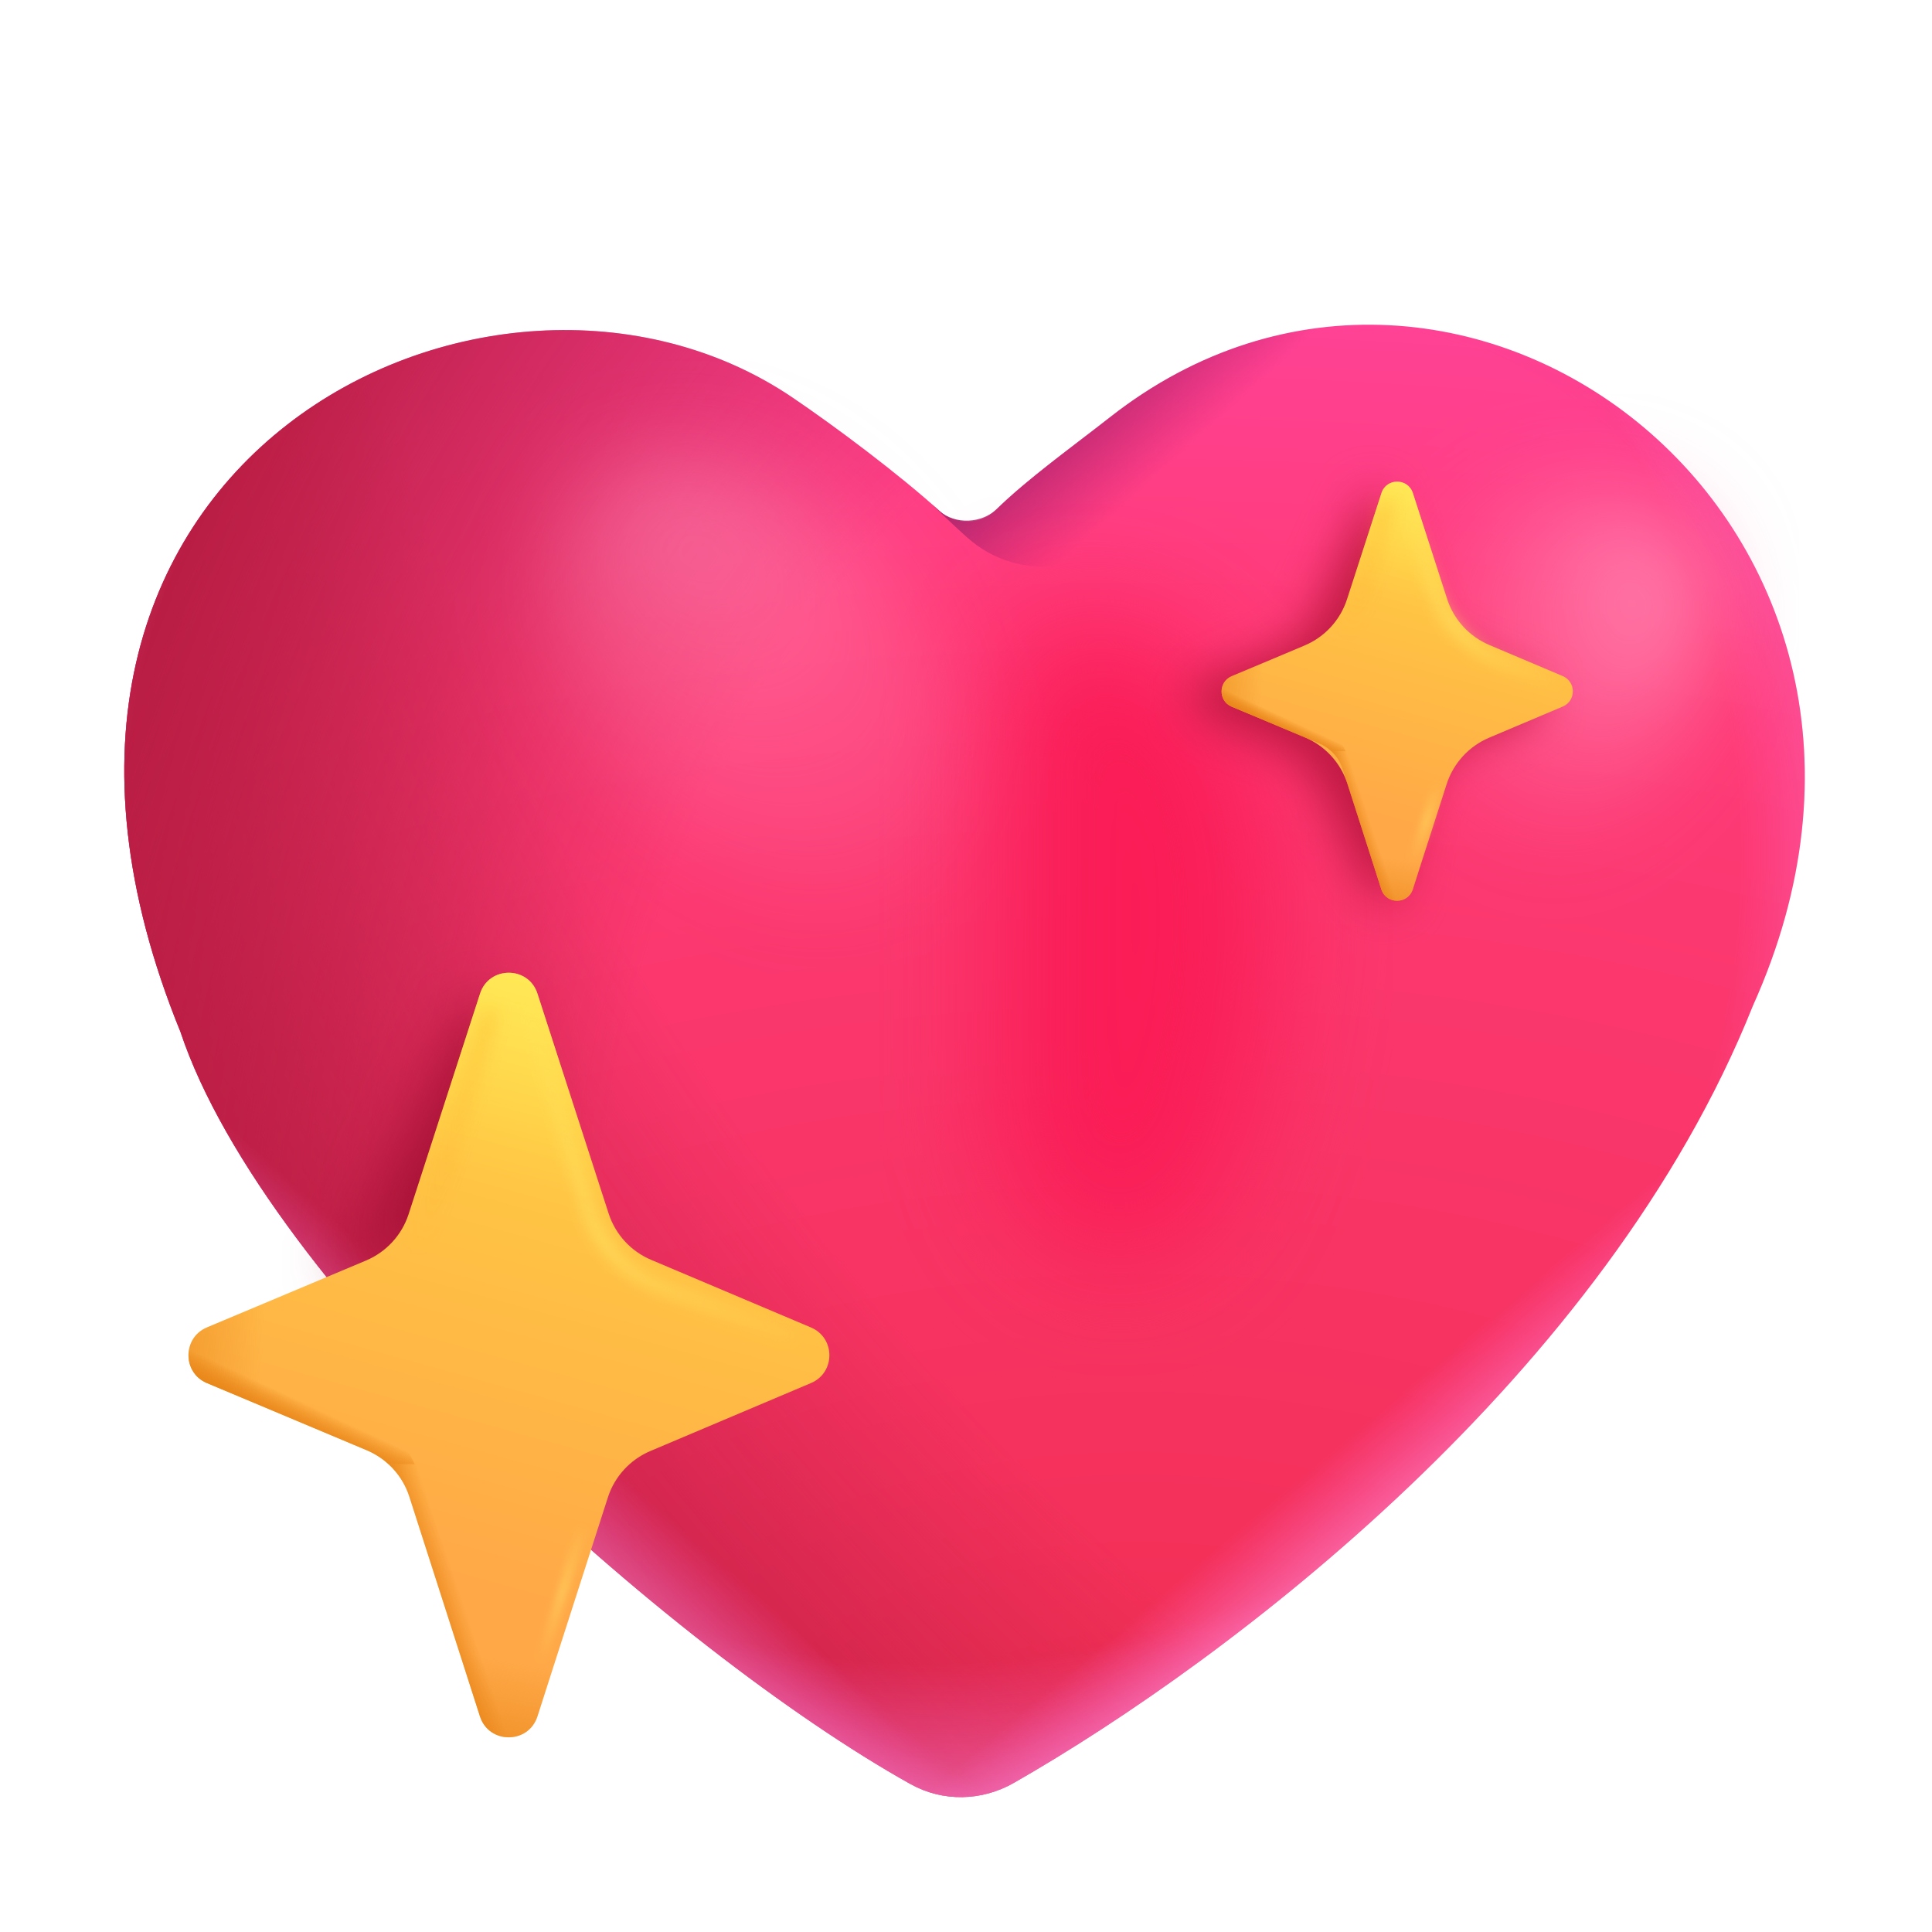
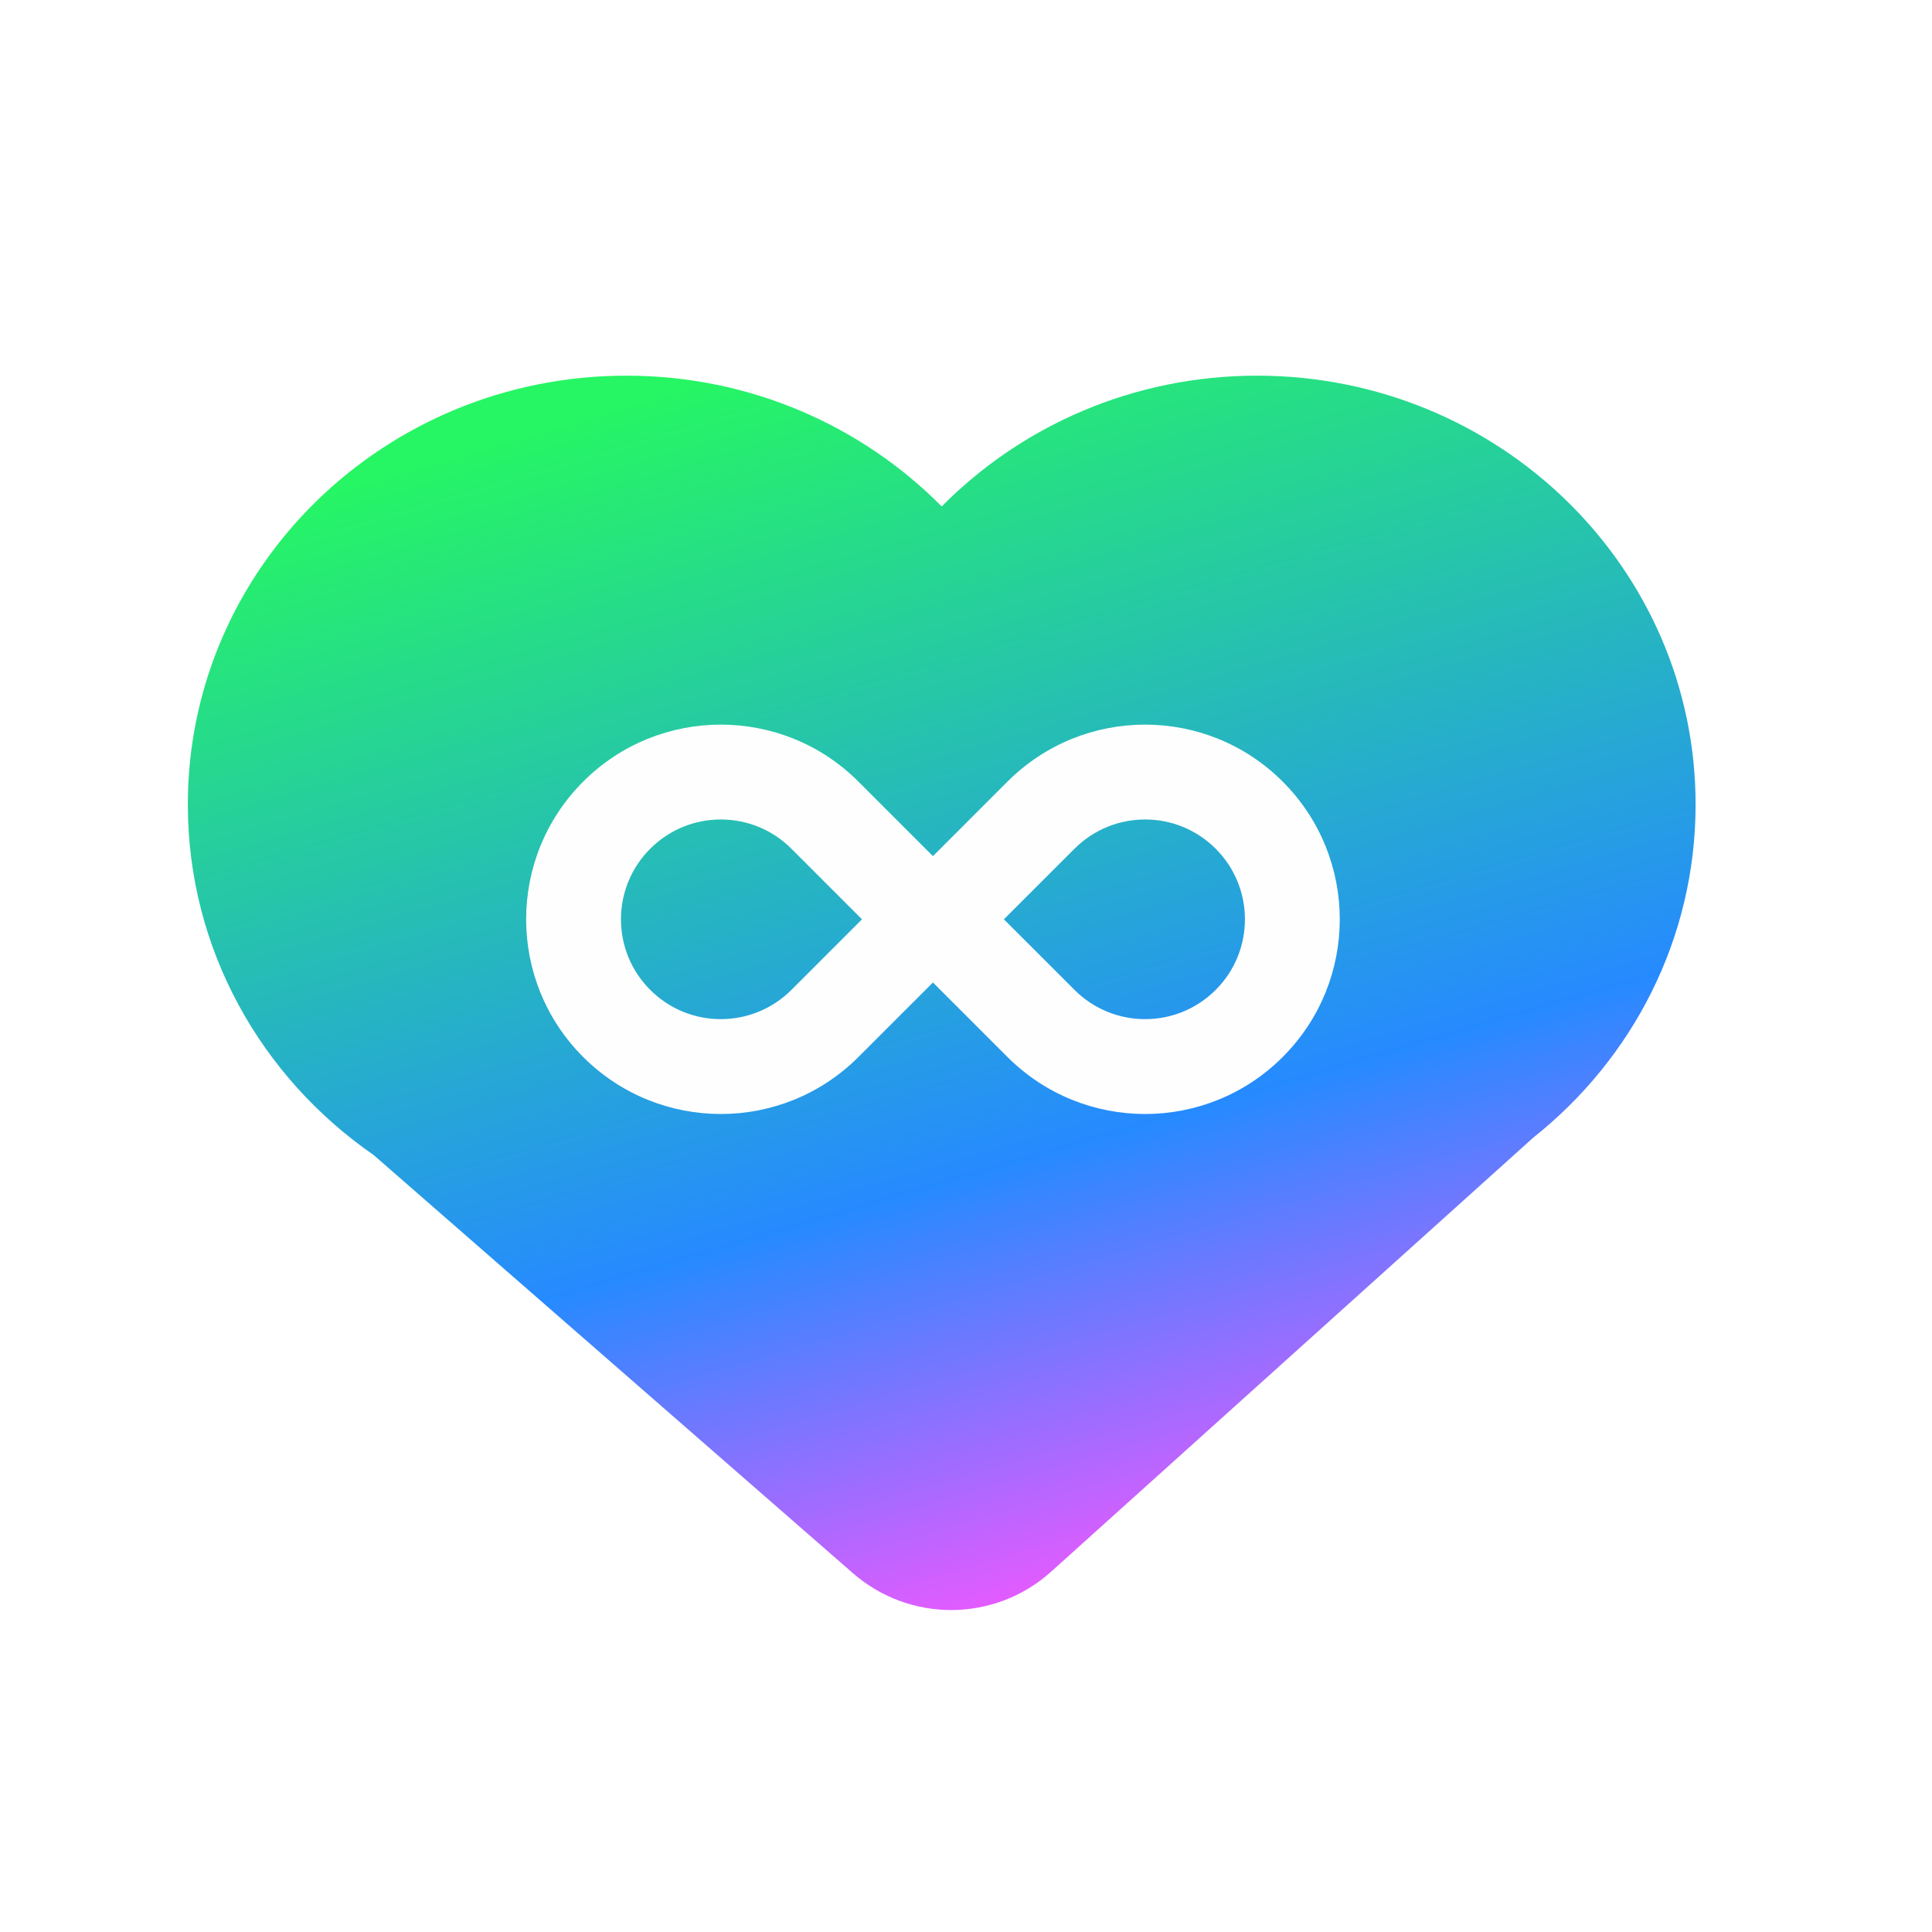
- <svg xmlns="http://www.w3.org/2000/svg" xmlns:xlink="http://www.w3.org/1999/xlink" fill="none" height="32" viewBox="0 0 32 32" width="32">
-   <filter id="a" color-interpolation-filters="sRGB" filterUnits="userSpaceOnUse" height="14.643" width="8.512" x="14.566" y="8.24">
-     <feFlood flood-opacity="0" result="BackgroundImageFix" />
-     <feBlend in="SourceGraphic" in2="BackgroundImageFix" mode="normal" result="shape" />
-     <feGaussianBlur result="effect1_foregroundBlur_6994_5077" stdDeviation="1" />
-   </filter>
-   <filter id="b" color-interpolation-filters="sRGB" filterUnits="userSpaceOnUse" height="10.102" width="10.174" x="19.62" y="6.53">
-     <feFlood flood-opacity="0" result="BackgroundImageFix" />
-     <feBlend in="SourceGraphic" in2="BackgroundImageFix" mode="normal" result="shape" />
-     <feGaussianBlur result="effect1_foregroundBlur_6994_5077" stdDeviation=".75" />
-   </filter>
-   <filter id="c" color-interpolation-filters="sRGB" filterUnits="userSpaceOnUse" height="10.401" width="9.865" x="7.535" y="5.987">
-     <feFlood flood-opacity="0" result="BackgroundImageFix" />
-     <feBlend in="SourceGraphic" in2="BackgroundImageFix" mode="normal" result="shape" />
-     <feGaussianBlur result="effect1_foregroundBlur_6994_5077" stdDeviation=".75" />
-   </filter>
-   <filter id="d" color-interpolation-filters="sRGB" filterUnits="userSpaceOnUse" height="6.494" width="5.277" x="4.676" y="15.605">
-     <feFlood flood-opacity="0" result="BackgroundImageFix" />
-     <feBlend in="SourceGraphic" in2="BackgroundImageFix" mode="normal" result="shape" />
-     <feGaussianBlur result="effect1_foregroundBlur_6994_5077" stdDeviation=".5" />
-   </filter>
-   <filter id="e" color-interpolation-filters="sRGB" filterUnits="userSpaceOnUse" height="5.959" width="4.944" x="8.469" y="16.482">
-     <feFlood flood-opacity="0" result="BackgroundImageFix" />
-     <feBlend in="SourceGraphic" in2="BackgroundImageFix" mode="normal" result="shape" />
-     <feGaussianBlur result="effect1_foregroundBlur_6994_5077" stdDeviation=".125" />
-   </filter>
-   <filter id="f" color-interpolation-filters="sRGB" filterUnits="userSpaceOnUse" height="3.994" width="1.494" x="8.335" y="25.145">
-     <feFlood flood-opacity="0" result="BackgroundImageFix" />
-     <feBlend in="SourceGraphic" in2="BackgroundImageFix" mode="normal" result="shape" />
-     <feGaussianBlur result="effect1_foregroundBlur_6994_5077" stdDeviation=".075" />
-   </filter>
-   <filter id="g" color-interpolation-filters="sRGB" filterUnits="userSpaceOnUse" height="5.059" width="2.013" x="6.466" y="16.432">
-     <feFlood flood-opacity="0" result="BackgroundImageFix" />
-     <feBlend in="SourceGraphic" in2="BackgroundImageFix" mode="normal" result="shape" />
-     <feGaussianBlur result="effect1_foregroundBlur_6994_5077" stdDeviation=".15" />
-   </filter>
-   <filter id="h" color-interpolation-filters="sRGB" filterUnits="userSpaceOnUse" height="8.319" width="7.318" x="18.942" y="7.361">
-     <feFlood flood-opacity="0" result="BackgroundImageFix" />
-     <feBlend in="SourceGraphic" in2="BackgroundImageFix" mode="normal" result="shape" />
-     <feGaussianBlur result="effect1_foregroundBlur_6994_5077" stdDeviation=".375" />
-   </filter>
-   <filter id="i" color-interpolation-filters="sRGB" filterUnits="userSpaceOnUse" height="3.537" width="2.981" x="23.028" y="8.048">
-     <feFlood flood-opacity="0" result="BackgroundImageFix" />
-     <feBlend in="SourceGraphic" in2="BackgroundImageFix" mode="normal" result="shape" />
-     <feGaussianBlur result="effect1_foregroundBlur_6994_5077" stdDeviation=".125" />
-   </filter>
-   <filter id="j" color-interpolation-filters="sRGB" filterUnits="userSpaceOnUse" height="2.37" width=".999" x="23" y="12.841">
-     <feFlood flood-opacity="0" result="BackgroundImageFix" />
-     <feBlend in="SourceGraphic" in2="BackgroundImageFix" mode="normal" result="shape" />
-     <feGaussianBlur result="effect1_foregroundBlur_6994_5077" stdDeviation=".075" />
-   </filter>
-   <filter id="k" color-interpolation-filters="sRGB" filterUnits="userSpaceOnUse" height="3.089" width="1.419" x="21.908" y="7.998">
-     <feFlood flood-opacity="0" result="BackgroundImageFix" />
-     <feBlend in="SourceGraphic" in2="BackgroundImageFix" mode="normal" result="shape" />
-     <feGaussianBlur result="effect1_foregroundBlur_6994_5077" stdDeviation=".15" />
-   </filter>
-   <radialGradient id="l" cx="0" cy="0" gradientTransform="matrix(0 -32.5418 55.321 0 18.8004 29.3301)" gradientUnits="userSpaceOnUse" r="1">
-     <stop offset="0" stop-color="#f12e52" />
-     <stop offset=".596" stop-color="#ff3b79" />
-     <stop offset="1" stop-color="#ff4ec6" />
-   </radialGradient>
-   <radialGradient id="m" cx="0" cy="0" gradientTransform="matrix(-20.91728 15.77032 -29.53931 -39.18007 22.8833 11.734)" gradientUnits="userSpaceOnUse" r="1">
-     <stop offset=".483" stop-color="#b91d43" stop-opacity="0" />
-     <stop offset=".834" stop-color="#b91d43" />
-   </radialGradient>
-   <radialGradient id="n" cx="0" cy="0" gradientTransform="matrix(-21.16539 -8.267791 11.68768 -29.92024 19.8587 18.1521)" gradientUnits="userSpaceOnUse" r="1">
-     <stop offset=".41" stop-color="#b91d43" stop-opacity="0" />
-     <stop offset=".834" stop-color="#b91d43" />
-   </radialGradient>
-   <radialGradient id="o" cx="0" cy="0" gradientTransform="matrix(0 19.7764 -19.7764 0 15.4272 14.1836)" gradientUnits="userSpaceOnUse" r="1">
-     <stop offset=".671" stop-color="#ff7af2" stop-opacity="0" />
-     <stop offset=".934" stop-color="#ffbce6" />
-   </radialGradient>
-   <linearGradient id="p">
-     <stop offset=".694" stop-color="#ff7af2" stop-opacity="0" />
-     <stop offset=".934" stop-color="#ffbce6" />
-   </linearGradient>
-   <linearGradient id="q" gradientUnits="userSpaceOnUse" x1="17.61" x2="25.613" xlink:href="#p" y1="16.499" y2="26.023" />
-   <linearGradient id="r" gradientUnits="userSpaceOnUse" x1="16.618" x2="7.226" xlink:href="#p" y1="16.895" y2="27.478" />
-   <linearGradient id="s" gradientUnits="userSpaceOnUse" x1="19.688" x2="16.881" y1="9.719" y2="6.636">
-     <stop offset=".41" stop-color="#c12372" stop-opacity="0" />
-     <stop offset=".834" stop-color="#b5286e" />
-   </linearGradient>
-   <linearGradient id="t">
-     <stop offset="0" stop-color="#ff93ba" />
-     <stop offset="1" stop-color="#ff73a6" stop-opacity="0" />
-   </linearGradient>
-   <radialGradient id="u" cx="0" cy="0" gradientTransform="matrix(-6.138693 -.3458932 .2335628 -4.145125 28.8912 12.4609)" gradientUnits="userSpaceOnUse" r="1" xlink:href="#t" />
-   <radialGradient id="v" cx="0" cy="0" gradientTransform="matrix(-8.846085 -.2625457 .1772828 -5.97328 14.9214 11.9599)" gradientUnits="userSpaceOnUse" r="1" xlink:href="#t" />
-   <linearGradient id="w">
-     <stop offset="0" stop-color="#ffd542" />
-     <stop offset="1" stop-color="#ffa847" />
-   </linearGradient>
-   <linearGradient id="x" gradientUnits="userSpaceOnUse" x1="9.394" x2="6.676" xlink:href="#w" y1="16.11" y2="25.907" />
-   <linearGradient id="y">
-     <stop offset=".458" stop-color="#e88518" stop-opacity="0" />
-     <stop offset="1" stop-color="#e88518" />
-   </linearGradient>
-   <linearGradient id="z" gradientUnits="userSpaceOnUse" x1="7.519" x2="6.75" xlink:href="#y" y1="25.345" y2="29.583" />
-   <linearGradient id="A">
-     <stop offset=".362" stop-color="#e88518" stop-opacity="0" />
-     <stop offset="1" stop-color="#e88518" />
-   </linearGradient>
-   <linearGradient id="B" gradientUnits="userSpaceOnUse" x1="5.832" x2="1.597" xlink:href="#A" y1="24.376" y2="24.263" />
-   <linearGradient id="C">
-     <stop offset="0" stop-color="#ffff6b" />
-     <stop offset="1" stop-color="#ffff6b" stop-opacity="0" />
-   </linearGradient>
-   <radialGradient id="D" cx="0" cy="0" gradientTransform="matrix(-1.715301 6.968751 -19.25411 -4.739242 10.1443 12.6259)" gradientUnits="userSpaceOnUse" r="1" xlink:href="#C" />
-   <linearGradient id="E">
-     <stop offset=".782" stop-color="#e88518" stop-opacity="0" />
-     <stop offset="1" stop-color="#e88518" />
-   </linearGradient>
-   <linearGradient id="F" gradientUnits="userSpaceOnUse" x1="7.441" x2="6.427" xlink:href="#E" y1="22.298" y2="24.464" />
-   <linearGradient id="G">
-     <stop offset=".776" stop-color="#e88518" stop-opacity="0" />
-     <stop offset="1" stop-color="#e88518" />
-   </linearGradient>
-   <linearGradient id="H" gradientUnits="userSpaceOnUse" x1="9.615" x2="7.498" xlink:href="#G" y1="26.891" y2="27.601" />
-   <linearGradient id="I">
-     <stop offset="0" stop-color="#fff270" stop-opacity="0" />
-     <stop offset=".548" stop-color="#fff270" />
-     <stop offset="1" stop-color="#fff270" stop-opacity="0" />
-   </linearGradient>
-   <radialGradient id="J" cx="0" cy="0" gradientTransform="matrix(5.718749 5.359379 -4.582654 4.889941 8.12869 16.7822)" gradientUnits="userSpaceOnUse" r="1" xlink:href="#I" />
-   <linearGradient id="K">
-     <stop offset="0" stop-color="#fff270" stop-opacity="0" />
-     <stop offset=".495" stop-color="#fff270" stop-opacity=".6" />
-     <stop offset="1" stop-color="#fff270" stop-opacity="0" />
-   </linearGradient>
-   <linearGradient id="L" gradientUnits="userSpaceOnUse" x1="9.066" x2="8.205" xlink:href="#K" y1="27.485" y2="26.078" />
-   <linearGradient id="M">
-     <stop offset="0" stop-color="#ff8a09" stop-opacity=".6" />
-     <stop offset="1" stop-color="#ff8a09" stop-opacity="0" />
-   </linearGradient>
-   <linearGradient id="N" gradientUnits="userSpaceOnUse" x1="8.004" x2="9.683" xlink:href="#M" y1="16.454" y2="18.896" />
-   <linearGradient id="O" gradientUnits="userSpaceOnUse" x1="23.671" x2="22.181" xlink:href="#w" y1="7.979" y2="13.349" />
-   <linearGradient id="P" gradientUnits="userSpaceOnUse" x1="22.643" x2="22.221" xlink:href="#y" y1="13.041" y2="15.364" />
-   <linearGradient id="Q" gradientUnits="userSpaceOnUse" x1="21.718" x2="19.398" xlink:href="#A" y1="12.51" y2="12.448" />
-   <radialGradient id="R" cx="0" cy="0" gradientTransform="matrix(-.9401213 3.81943 -10.55283 -2.597491 24.0819 6.06984)" gradientUnits="userSpaceOnUse" r="1" xlink:href="#C" />
-   <linearGradient id="S" gradientUnits="userSpaceOnUse" x1="22.6" x2="22.045" xlink:href="#E" y1="11.371" y2="12.558" />
-   <linearGradient id="T" gradientUnits="userSpaceOnUse" x1="23.792" x2="22.632" xlink:href="#G" y1="13.888" y2="14.277" />
-   <radialGradient id="U" cx="0" cy="0" gradientTransform="matrix(3.134325 2.937362 -2.511657 2.680075 22.9772 8.34778)" gradientUnits="userSpaceOnUse" r="1" xlink:href="#I" />
-   <linearGradient id="V" gradientUnits="userSpaceOnUse" x1="23.491" x2="23.019" xlink:href="#K" y1="14.214" y2="13.443" />
-   <linearGradient id="W" gradientUnits="userSpaceOnUse" x1="22.909" x2="23.829" xlink:href="#M" y1="8.168" y2="9.506" />
-   <path d="m15.084 29.551c.535.298 1.179.282 1.71-.022 3.579-2.046 9.797-6.754 12.239-12.869 3.585-7.963-4.832-14.32-10.65-9.748-.607.477-1.369 1.022-1.895 1.539-.238.234-.657.258-.903.033-.69-.628-1.769-1.433-2.462-1.902-4.96-3.356-13.984 1.068-10.134 10.508 1.41 4.237 8.129 10.248 12.094 12.461z" fill="url(#l)" />
-   <path d="m15.084 29.551c.535.298 1.179.282 1.71-.022 3.579-2.046 9.797-6.754 12.239-12.869 3.585-7.963-4.832-14.32-10.65-9.748-.607.477-1.369 1.022-1.895 1.539-.238.234-.657.258-.903.033-.69-.628-1.769-1.433-2.462-1.902-4.96-3.356-13.984 1.068-10.134 10.508 1.41 4.237 8.129 10.248 12.094 12.461z" fill="url(#m)" />
-   <path d="m15.084 29.551c.535.298 1.179.282 1.71-.022 3.579-2.046 9.797-6.754 12.239-12.869 3.585-7.963-4.832-14.32-10.65-9.748-.607.477-1.369 1.022-1.895 1.539-.238.234-.657.258-.903.033-.69-.628-1.769-1.433-2.462-1.902-4.96-3.356-13.984 1.068-10.134 10.508 1.41 4.237 8.129 10.248 12.094 12.461z" fill="url(#n)" />
-   <path d="m15.084 29.551c.535.298 1.179.282 1.71-.022 3.579-2.046 9.797-6.754 12.239-12.869 3.585-7.963-4.832-14.32-10.65-9.748-.607.477-1.369 1.022-1.895 1.539-.238.234-.657.258-.903.033-.69-.628-1.769-1.433-2.462-1.902-4.96-3.356-13.984 1.068-10.134 10.508 1.41 4.237 8.129 10.248 12.094 12.461z" fill="url(#o)" />
-   <path d="m15.084 29.551c.535.298 1.179.282 1.71-.022 3.579-2.046 9.797-6.754 12.239-12.869 3.585-7.963-4.832-14.32-10.65-9.748-.607.477-1.369 1.022-1.895 1.539-.238.234-.657.258-.903.033-.69-.628-1.769-1.433-2.462-1.902-4.96-3.356-13.984 1.068-10.134 10.508 1.41 4.237 8.129 10.248 12.094 12.461z" fill="url(#q)" />
-   <path d="m15.084 29.551c.535.298 1.179.282 1.71-.022 3.579-2.046 9.797-6.754 12.239-12.869 3.585-7.963-4.832-14.32-10.65-9.748-.607.477-1.369 1.022-1.895 1.539-.238.234-.657.258-.903.033-.69-.628-1.769-1.433-2.462-1.902-4.96-3.356-13.984 1.068-10.134 10.508 1.41 4.237 8.129 10.248 12.094 12.461z" fill="url(#r)" />
-   <path d="m16.013 8.896c.892.808 2.267.573 3.021-.365 1.144-1.426 2.766-2.893 4.915-3.03-1.825-.351-3.813.035-5.565 1.412-.151.118-.311.241-.475.366-.484.371-1.001.766-1.392 1.146-.253.246-.698.271-.96.035-.039-.035-.08-.071-.121-.108.149.151.352.341.577.545z" fill="url(#s)" />
-   <g filter="url(#a)">
-     <path d="m16.566 12.119v6.19c0 2.715 2.871 3.621 3.744 1.051.747-2.2 1.066-4.57.423-6.638-.435-1.4-1.485-2.167-2.472-2.435-1.038-.282-1.695.756-1.695 1.832z" fill="#fa1c56" />
-   </g>
-   <g filter="url(#b)">
-     <ellipse cx="24.707" cy="11.581" fill="url(#u)" rx="4.158" ry="2.861" transform="matrix(.7170311 -.6970412 .6970412 .7170311 -1.081288 20.49885)" />
-   </g>
-   <g filter="url(#c)">
-     <ellipse cx="12.467" cy="11.187" fill="url(#v)" fill-opacity=".5" rx="4.158" ry="2.861" transform="matrix(-.6287098 -.77764 .77764 -.6287098 11.6056 27.91578)" />
-   </g>
-   <g filter="url(#d)">
-     <path d="m8.953 20.244-.558-3.239c-.149-.462-.484-.516-.672-.203l-2.047 4.297z" fill="#a71135" />
-   </g>
-   <path d="m6.768 20.11c-.112.346-.369.626-.705.768l-2.635 1.108c-.408.172-.408.75 0 .922l2.647 1.113c.336.141.594.422.706.77l1.169 3.637c.149.463.803.463.952 0l1.166-3.625c.111-.346.368-.627.703-.769l2.661-1.126c.407-.172.407-.749 0-.921l-2.649-1.121c-.334-.141-.59-.421-.702-.766l-1.179-3.643c-.149-.461-.802-.461-.951 0z" fill="url(#x)" />
-   <path d="m6.768 20.11c-.112.346-.369.626-.705.768l-2.635 1.108c-.408.172-.408.75 0 .922l2.647 1.113c.336.141.594.422.706.77l1.169 3.637c.149.463.803.463.952 0l1.166-3.625c.111-.346.368-.627.703-.769l2.661-1.126c.407-.172.407-.749 0-.921l-2.649-1.121c-.334-.141-.59-.421-.702-.766l-1.179-3.643c-.149-.461-.802-.461-.951 0z" fill="url(#z)" />
-   <path d="m6.768 20.11c-.112.346-.369.626-.705.768l-2.635 1.108c-.408.172-.408.75 0 .922l2.647 1.113c.336.141.594.422.706.77l1.169 3.637c.149.463.803.463.952 0l1.166-3.625c.111-.346.368-.627.703-.769l2.661-1.126c.407-.172.407-.749 0-.921l-2.649-1.121c-.334-.141-.59-.421-.702-.766l-1.179-3.643c-.149-.461-.802-.461-.951 0z" fill="url(#B)" />
-   <path d="m6.768 20.11c-.112.346-.369.626-.705.768l-2.635 1.108c-.408.172-.408.75 0 .922l2.647 1.113c.336.141.594.422.706.77l1.169 3.637c.149.463.803.463.952 0l1.166-3.625c.111-.346.368-.627.703-.769l2.661-1.126c.407-.172.407-.749 0-.921l-2.649-1.121c-.334-.141-.59-.421-.702-.766l-1.179-3.643c-.149-.461-.802-.461-.951 0z" fill="url(#D)" />
-   <path d="m6.867 24.251h-.432c-.105-.096-.226-.174-.36-.231l-2.647-1.113c-.408-.172-.408-.75 0-.922l2.635-1.108c.335-.141.593-.421.705-.768l1.182-3.654c.149-.461.802-.461.951 0l1.179 3.643c.112.345.368.625.702.766l2.649 1.121c.407.172.407.749 0 .921l-7.224.43c-.128.054.465.461.66.914z" fill="url(#F)" />
-   <path d="m6.867 24.251h-.432c-.105-.096-.226-.174-.36-.231l-2.647-1.113c-.408-.172-.408-.75 0-.922l2.635-1.108c.335-.141.593-.421.705-.768l1.182-3.654c.149-.461.802-.461.951 0l1.179 3.643c.112.345.368.625.702.766l2.649 1.121c.407.172.407.749 0 .921l-7.224.43c-.128.054.465.461.66.914z" fill="url(#F)" />
-   <path d="m6.435 24.251c.158.145.278.33.345.539l1.169 3.637c.149.463.803.463.952 0l1.166-3.625c.069-.214.194-.404.358-.55z" fill="url(#H)" />
-   <g filter="url(#e)">
-     <path d="m8.769 16.782.967 3.24c.178.597.625 1.077 1.208 1.298l2.169.821" stroke="url(#J)" stroke-linecap="round" stroke-width=".1" />
-   </g>
-   <g filter="url(#f)">
-     <path d="m8.535 28.939 1.094-3.594" stroke="url(#L)" stroke-linecap="round" stroke-width=".1" />
-   </g>
-   <g filter="url(#g)">
-     <path d="m6.816 21.142 1.312-4.359" stroke="url(#N)" stroke-linecap="round" stroke-width=".1" />
-   </g>
-   <g filter="url(#h)">
-     <path d="m21.796 10.156c-.13.287-.364.513-.654.635l-1.282.539c-.224.094-.224.411 0 .505l1.303.548c.282.119.511.337.643.613l.832 1.742c.082.254.44.254.522 0l.305-1.516c.081-.405.358-.744.738-.905l1.139-.482c.223-.094.223-.41 0-.505l-1.214-.514c-.334-.141-.59-.421-.702-.766-.202-.624-.512-1.583-.567-1.751-.082-.253-.139-.253-.221 0z" fill="#c01942" />
-   </g>
-   <path d="m22.311 9.925c-.112.346-.369.626-.705.767l-1.205.507c-.224.094-.224.411 0 .505l1.211.509c.336.141.594.422.706.77l.561 1.746c.082.254.44.254.522 0l.56-1.741c.111-.346.368-.627.703-.769l1.22-.516c.223-.094.223-.41 0-.505l-1.214-.514c-.334-.141-.591-.421-.702-.766l-.566-1.751c-.082-.253-.44-.253-.521 0z" fill="url(#O)" />
-   <path d="m22.311 9.925c-.112.346-.369.626-.705.767l-1.205.507c-.224.094-.224.411 0 .505l1.211.509c.336.141.594.422.706.77l.561 1.746c.082.254.44.254.522 0l.56-1.741c.111-.346.368-.627.703-.769l1.22-.516c.223-.094.223-.41 0-.505l-1.214-.514c-.334-.141-.591-.421-.702-.766l-.566-1.751c-.082-.253-.44-.253-.521 0z" fill="url(#P)" />
-   <path d="m22.311 9.925c-.112.346-.369.626-.705.767l-1.205.507c-.224.094-.224.411 0 .505l1.211.509c.336.141.594.422.706.77l.561 1.746c.082.254.44.254.522 0l.56-1.741c.111-.346.368-.627.703-.769l1.22-.516c.223-.094.223-.41 0-.505l-1.214-.514c-.334-.141-.591-.421-.702-.766l-.566-1.751c-.082-.253-.44-.253-.521 0z" fill="url(#Q)" />
-   <path d="m22.311 9.925c-.112.346-.369.626-.705.767l-1.205.507c-.224.094-.224.411 0 .505l1.211.509c.336.141.594.422.706.77l.561 1.746c.082.254.44.254.522 0l.56-1.741c.111-.346.368-.627.703-.769l1.22-.516c.223-.094.223-.41 0-.505l-1.214-.514c-.334-.141-.591-.421-.702-.766l-.566-1.751c-.082-.253-.44-.253-.521 0z" fill="url(#R)" />
-   <path d="m22.286 12.441h-.237c-.057-.053-.124-.096-.197-.127l-1.451-.61c-.224-.094-.224-.411 0-.505l1.444-.607c.184-.077.325-.231.386-.421l.648-2.003c.082-.253.44-.253.521 0l.646 1.997c.061.189.202.343.385.42l1.452.614c.223.094.223.41 0 .505l-3.959.236c-.07.03.255.253.362.501z" fill="url(#S)" />
-   <path d="m22.286 12.441h-.237c-.057-.053-.124-.096-.197-.127l-1.451-.61c-.224-.094-.224-.411 0-.505l1.444-.607c.184-.077.325-.231.386-.421l.648-2.003c.082-.253.44-.253.521 0l.646 1.997c.061.189.202.343.385.42l1.452.614c.223.094.223.41 0 .505l-3.959.236c-.07.03.255.253.362.501z" fill="url(#S)" />
-   <path d="m22.049 12.441c.087.08.152.181.189.295l.641 1.993c.082.254.44.254.522 0l.639-1.987c.038-.117.106-.221.196-.302z" fill="url(#T)" />
-   <g filter="url(#i)">
-     <path d="m23.328 8.348.402 1.347c.178.597.625 1.077 1.208 1.298l.771.292" stroke="url(#U)" stroke-linecap="round" stroke-width=".1" />
-   </g>
-   <g filter="url(#j)">
-     <path d="m23.2 15.01.599-1.97" stroke="url(#V)" stroke-linecap="round" stroke-width=".1" />
-   </g>
-   <g filter="url(#k)">
-     <path d="m22.258 10.737.719-2.389" stroke="url(#W)" stroke-linecap="round" stroke-width=".1" />
-   </g>
+ <svg xmlns="http://www.w3.org/2000/svg" width="36" height="36" viewBox="0 0 36 36" fill="none">
+   <path d="M3.5 14.991C3.5 17.689 4.868 20.075 6.962 21.522L15.893 29.314C16.954 30.24 18.54 30.228 19.586 29.286L28.569 21.199C30.415 19.734 31.595 17.497 31.595 14.991C31.595 10.578 27.936 7 23.423 7C21.116 7 19.033 7.935 17.547 9.437C16.061 7.935 13.978 7 11.672 7C7.159 7 3.5 10.578 3.5 14.991Z" fill="url(#paint0_linear_683_43331)" />
+   <path fill-rule="evenodd" clip-rule="evenodd" d="M15.996 19.695C14.58 21.112 12.283 21.112 10.866 19.695C9.45 18.278 9.45 15.982 10.866 14.565C12.283 13.148 14.58 13.148 15.996 14.565L18.561 17.13L15.996 19.695ZM12.116 18.445C12.842 19.172 14.02 19.172 14.747 18.445L16.062 17.13L14.747 15.815C14.02 15.088 12.842 15.088 12.116 15.815C11.389 16.541 11.389 17.719 12.116 18.445Z" fill="#FEFEFE" />
+   <path fill-rule="evenodd" clip-rule="evenodd" d="M18.772 19.695C20.189 21.112 22.486 21.112 23.902 19.695C25.319 18.278 25.319 15.982 23.902 14.565C22.486 13.148 20.189 13.148 18.772 14.565L16.207 17.13L18.772 19.695ZM22.653 18.445C21.926 19.172 20.748 19.172 20.022 18.445L18.706 17.13L20.022 15.815C20.748 15.088 21.926 15.088 22.653 15.815C23.379 16.541 23.379 17.719 22.653 18.445Z" fill="#FEFEFE" />
+   <defs>
+     <linearGradient id="paint0_linear_683_43331" x1="12.974" y1="7" x2="20.334" y2="32.092" gradientUnits="userSpaceOnUse">
+       <stop stop-color="#26F663" />
+       <stop offset="0.602" stop-color="#268AFF" />
+       <stop offset="0.94" stop-color="#FC55FF" />
+     </linearGradient>
+   </defs>
</svg>
